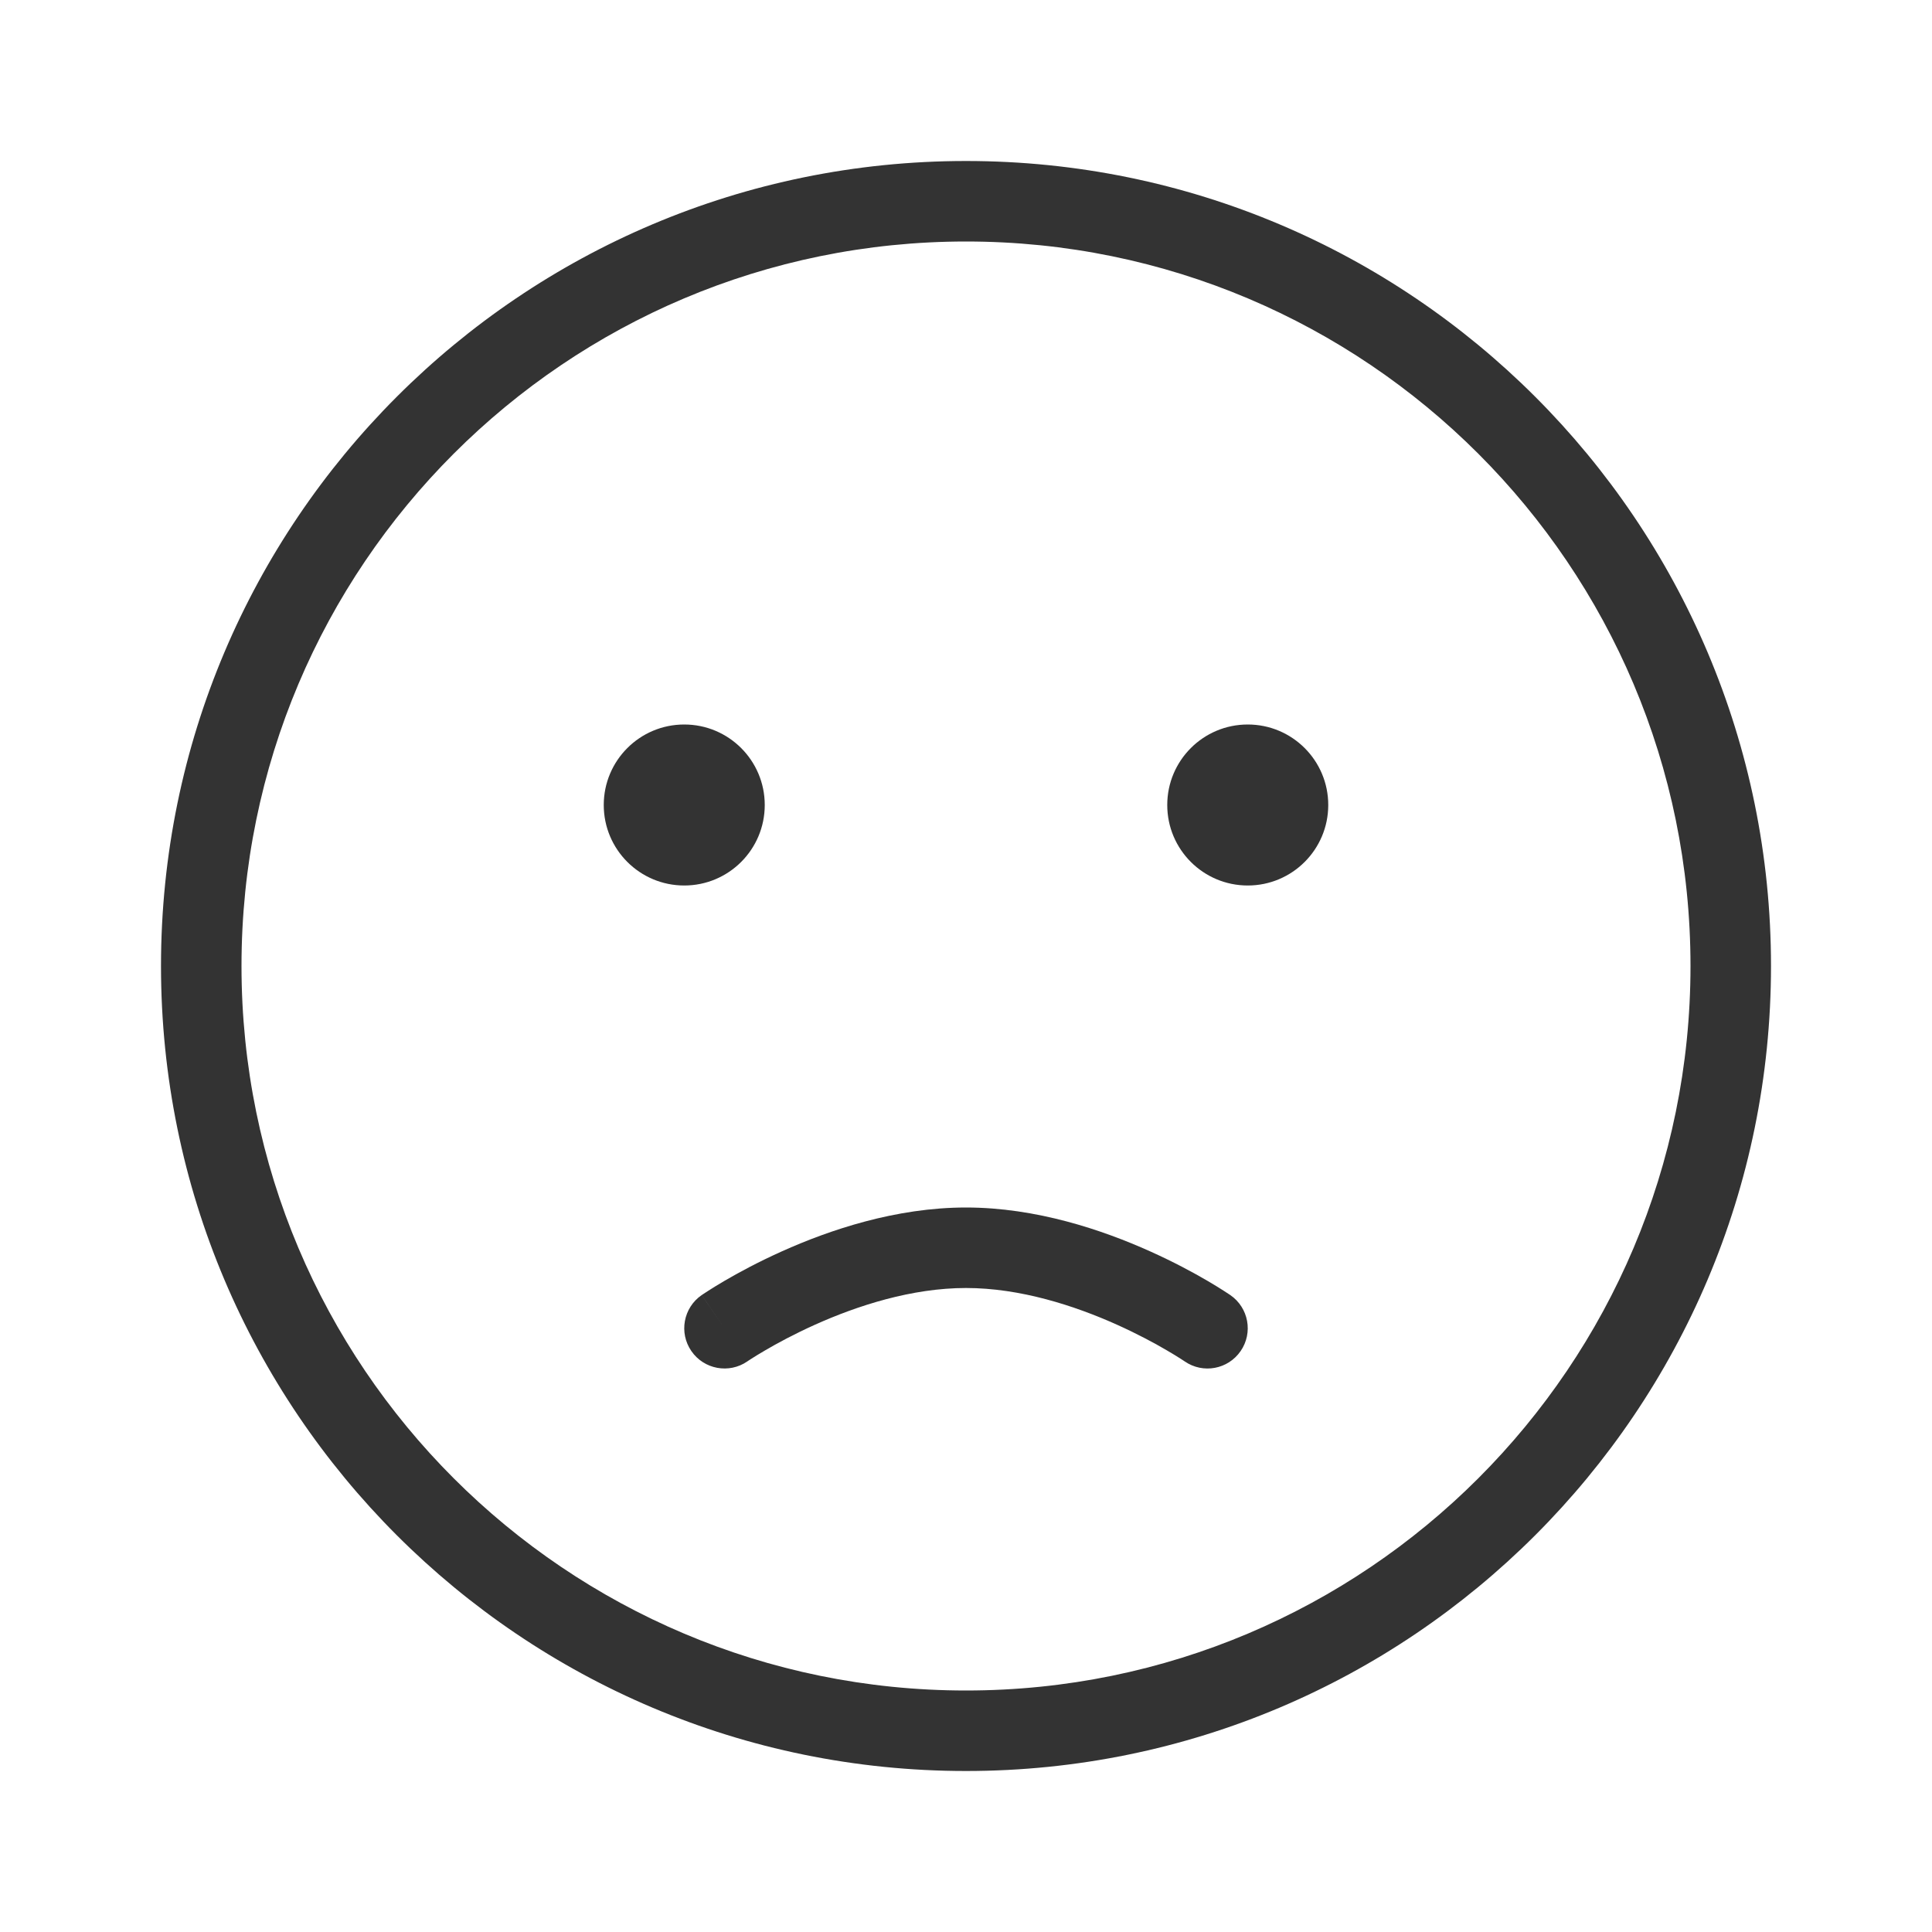
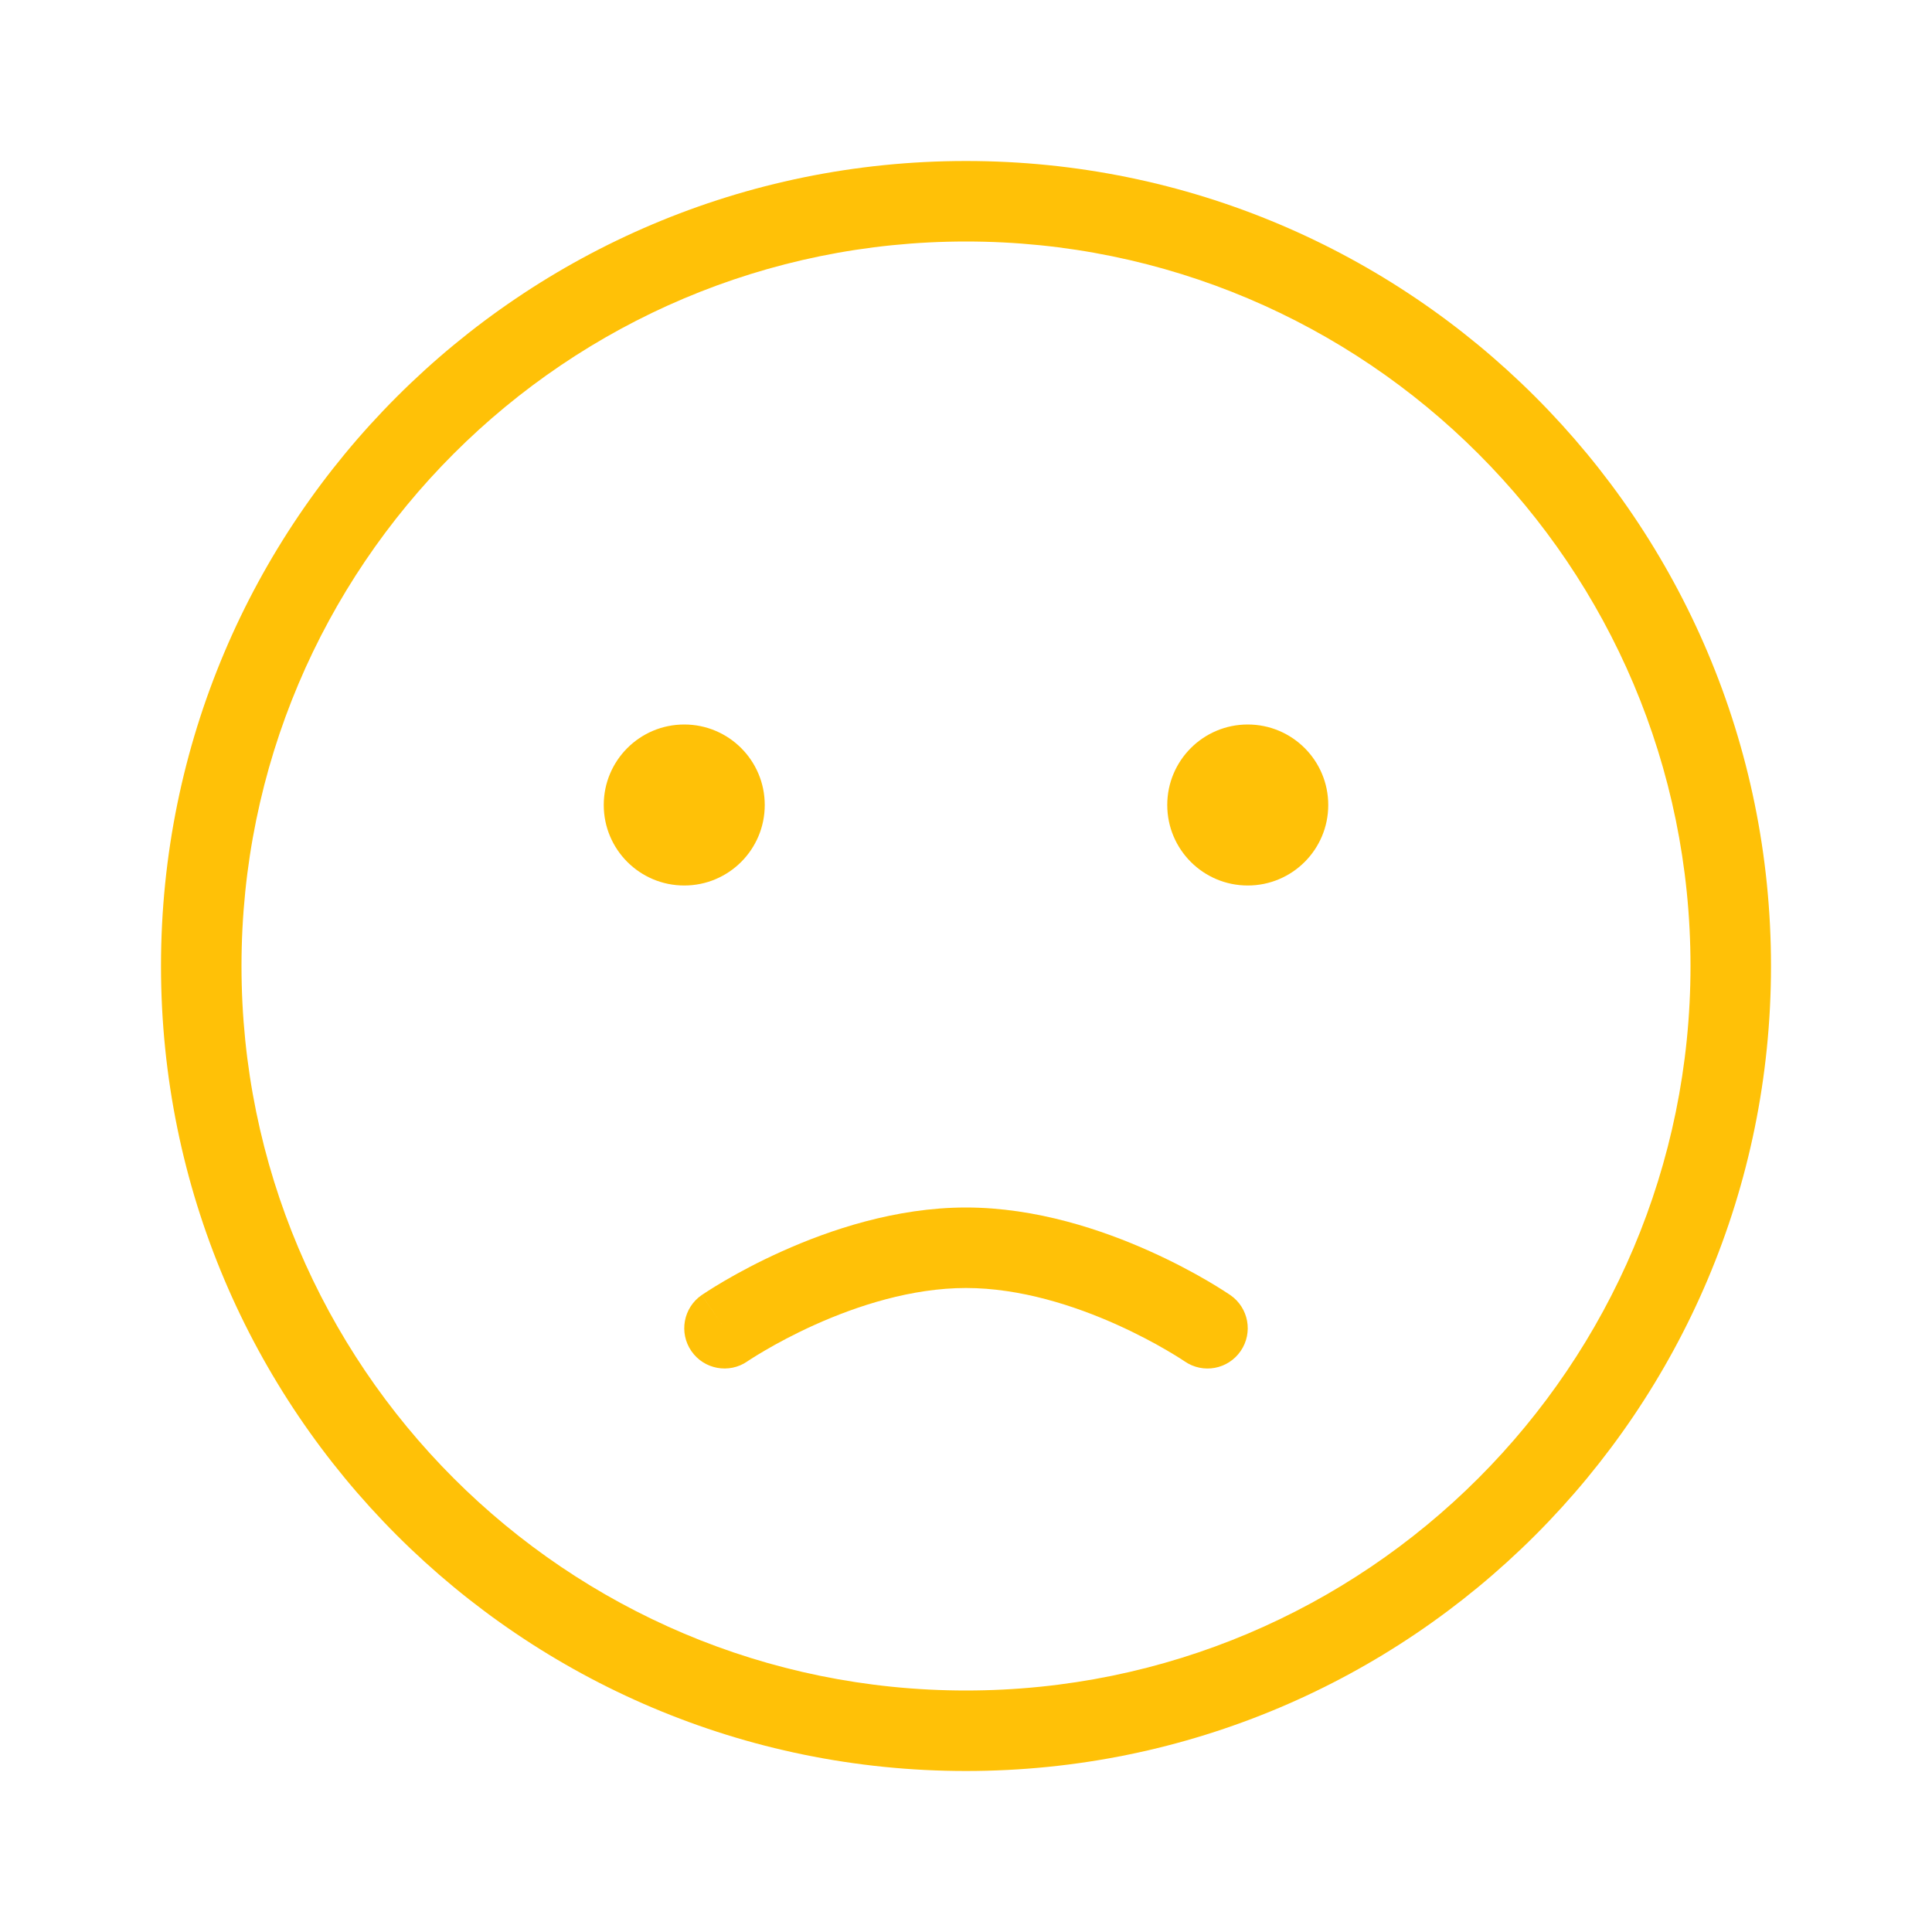
<svg xmlns="http://www.w3.org/2000/svg" viewBox="0 0 48 48" fill="none">
-   <path fill-rule="evenodd" clip-rule="evenodd" d="M24 42C33.941 42 42 33.941 42 24C42 14.059 33.941 6 24 6C14.059 6 6 14.059 6 24C6 33.941 14.059 42 24 42ZM24 44C35.046 44 44 35.046 44 24C44 12.954 35.046 4 24 4C12.954 4 4 12.954 4 24C4 35.046 12.954 44 24 44Z" fill="#333333" />
-   <path d="M19 20C19 21.105 18.105 22 17 22C15.895 22 15 21.105 15 20C15 18.895 15.895 18 17 18C18.105 18 19 18.895 19 20Z" fill="#333333" />
-   <path d="M33 20C33 21.105 32.105 22 31 22C29.895 22 29 21.105 29 20C29 18.895 29.895 18 31 18C32.105 18 33 18.895 33 20Z" fill="#333333" />
-   <path fill-rule="evenodd" clip-rule="evenodd" d="M18.567 33.824L18.569 33.822L18.587 33.81C18.605 33.799 18.632 33.78 18.67 33.756C18.745 33.708 18.859 33.637 19.007 33.551C19.303 33.377 19.731 33.145 20.248 32.912C21.299 32.44 22.651 32 24 32C25.349 32 26.701 32.44 27.751 32.912C28.269 33.145 28.697 33.377 28.993 33.551C29.141 33.637 29.255 33.708 29.33 33.756C29.368 33.78 29.395 33.799 29.413 33.81L29.431 33.822L29.433 33.824C29.433 33.823 29.433 33.824 29.433 33.824M29.433 33.824C29.433 33.824 29.433 33.824 29.434 33.824C29.889 34.137 30.51 34.022 30.823 33.567C31.137 33.112 31.022 32.49 30.567 32.176L30.033 32.952C30.567 32.176 30.567 32.177 30.567 32.176L30.565 32.175L30.562 32.173L30.552 32.166L30.52 32.145C30.494 32.127 30.456 32.102 30.408 32.072C30.313 32.011 30.176 31.925 30.003 31.824C29.658 31.622 29.166 31.355 28.571 31.088C27.395 30.56 25.748 30 24 30C22.252 30 20.605 30.56 19.429 31.088C18.834 31.355 18.342 31.622 17.997 31.824C17.824 31.925 17.687 32.011 17.592 32.072C17.544 32.102 17.506 32.127 17.48 32.145L17.448 32.166L17.438 32.173L17.435 32.175L17.434 32.176C17.433 32.176 17.433 32.176 18 33L17.433 32.176C16.978 32.49 16.863 33.112 17.177 33.567C17.49 34.022 18.113 34.136 18.567 33.824" fill="#333333" />
+   <path fill-rule="evenodd" clip-rule="evenodd" d="M24 42C33.941 42 42 33.941 42 24C42 14.059 33.941 6 24 6C14.059 6 6 14.059 6 24C6 33.941 14.059 42 24 42ZM24 44C35.046 44 44 35.046 44 24C44 12.954 35.046 4 24 4C12.954 4 4 12.954 4 24C4 35.046 12.954 44 24 44Z" fill="#ffc107" />
+   <path d="M19 20C19 21.105 18.105 22 17 22C15.895 22 15 21.105 15 20C15 18.895 15.895 18 17 18C18.105 18 19 18.895 19 20Z" fill="#ffc107" />
+   <path d="M33 20C33 21.105 32.105 22 31 22C29.895 22 29 21.105 29 20C29 18.895 29.895 18 31 18C32.105 18 33 18.895 33 20Z" fill="#ffc107" />
+   <path fill-rule="evenodd" clip-rule="evenodd" d="M18.567 33.824L18.569 33.822L18.587 33.81C18.605 33.799 18.632 33.78 18.67 33.756C18.745 33.708 18.859 33.637 19.007 33.551C19.303 33.377 19.731 33.145 20.248 32.912C21.299 32.44 22.651 32 24 32C25.349 32 26.701 32.44 27.751 32.912C28.269 33.145 28.697 33.377 28.993 33.551C29.141 33.637 29.255 33.708 29.33 33.756C29.368 33.78 29.395 33.799 29.413 33.81L29.431 33.822L29.433 33.824C29.433 33.823 29.433 33.824 29.433 33.824M29.433 33.824C29.433 33.824 29.433 33.824 29.434 33.824C29.889 34.137 30.51 34.022 30.823 33.567C31.137 33.112 31.022 32.49 30.567 32.176L30.033 32.952C30.567 32.176 30.567 32.177 30.567 32.176L30.565 32.175L30.562 32.173L30.552 32.166L30.52 32.145C30.494 32.127 30.456 32.102 30.408 32.072C30.313 32.011 30.176 31.925 30.003 31.824C29.658 31.622 29.166 31.355 28.571 31.088C27.395 30.56 25.748 30 24 30C22.252 30 20.605 30.56 19.429 31.088C18.834 31.355 18.342 31.622 17.997 31.824C17.824 31.925 17.687 32.011 17.592 32.072C17.544 32.102 17.506 32.127 17.48 32.145L17.448 32.166L17.438 32.173L17.435 32.175L17.434 32.176C17.433 32.176 17.433 32.176 18 33L17.433 32.176C16.978 32.49 16.863 33.112 17.177 33.567C17.49 34.022 18.113 34.136 18.567 33.824" fill="#ffc107" />
</svg>
